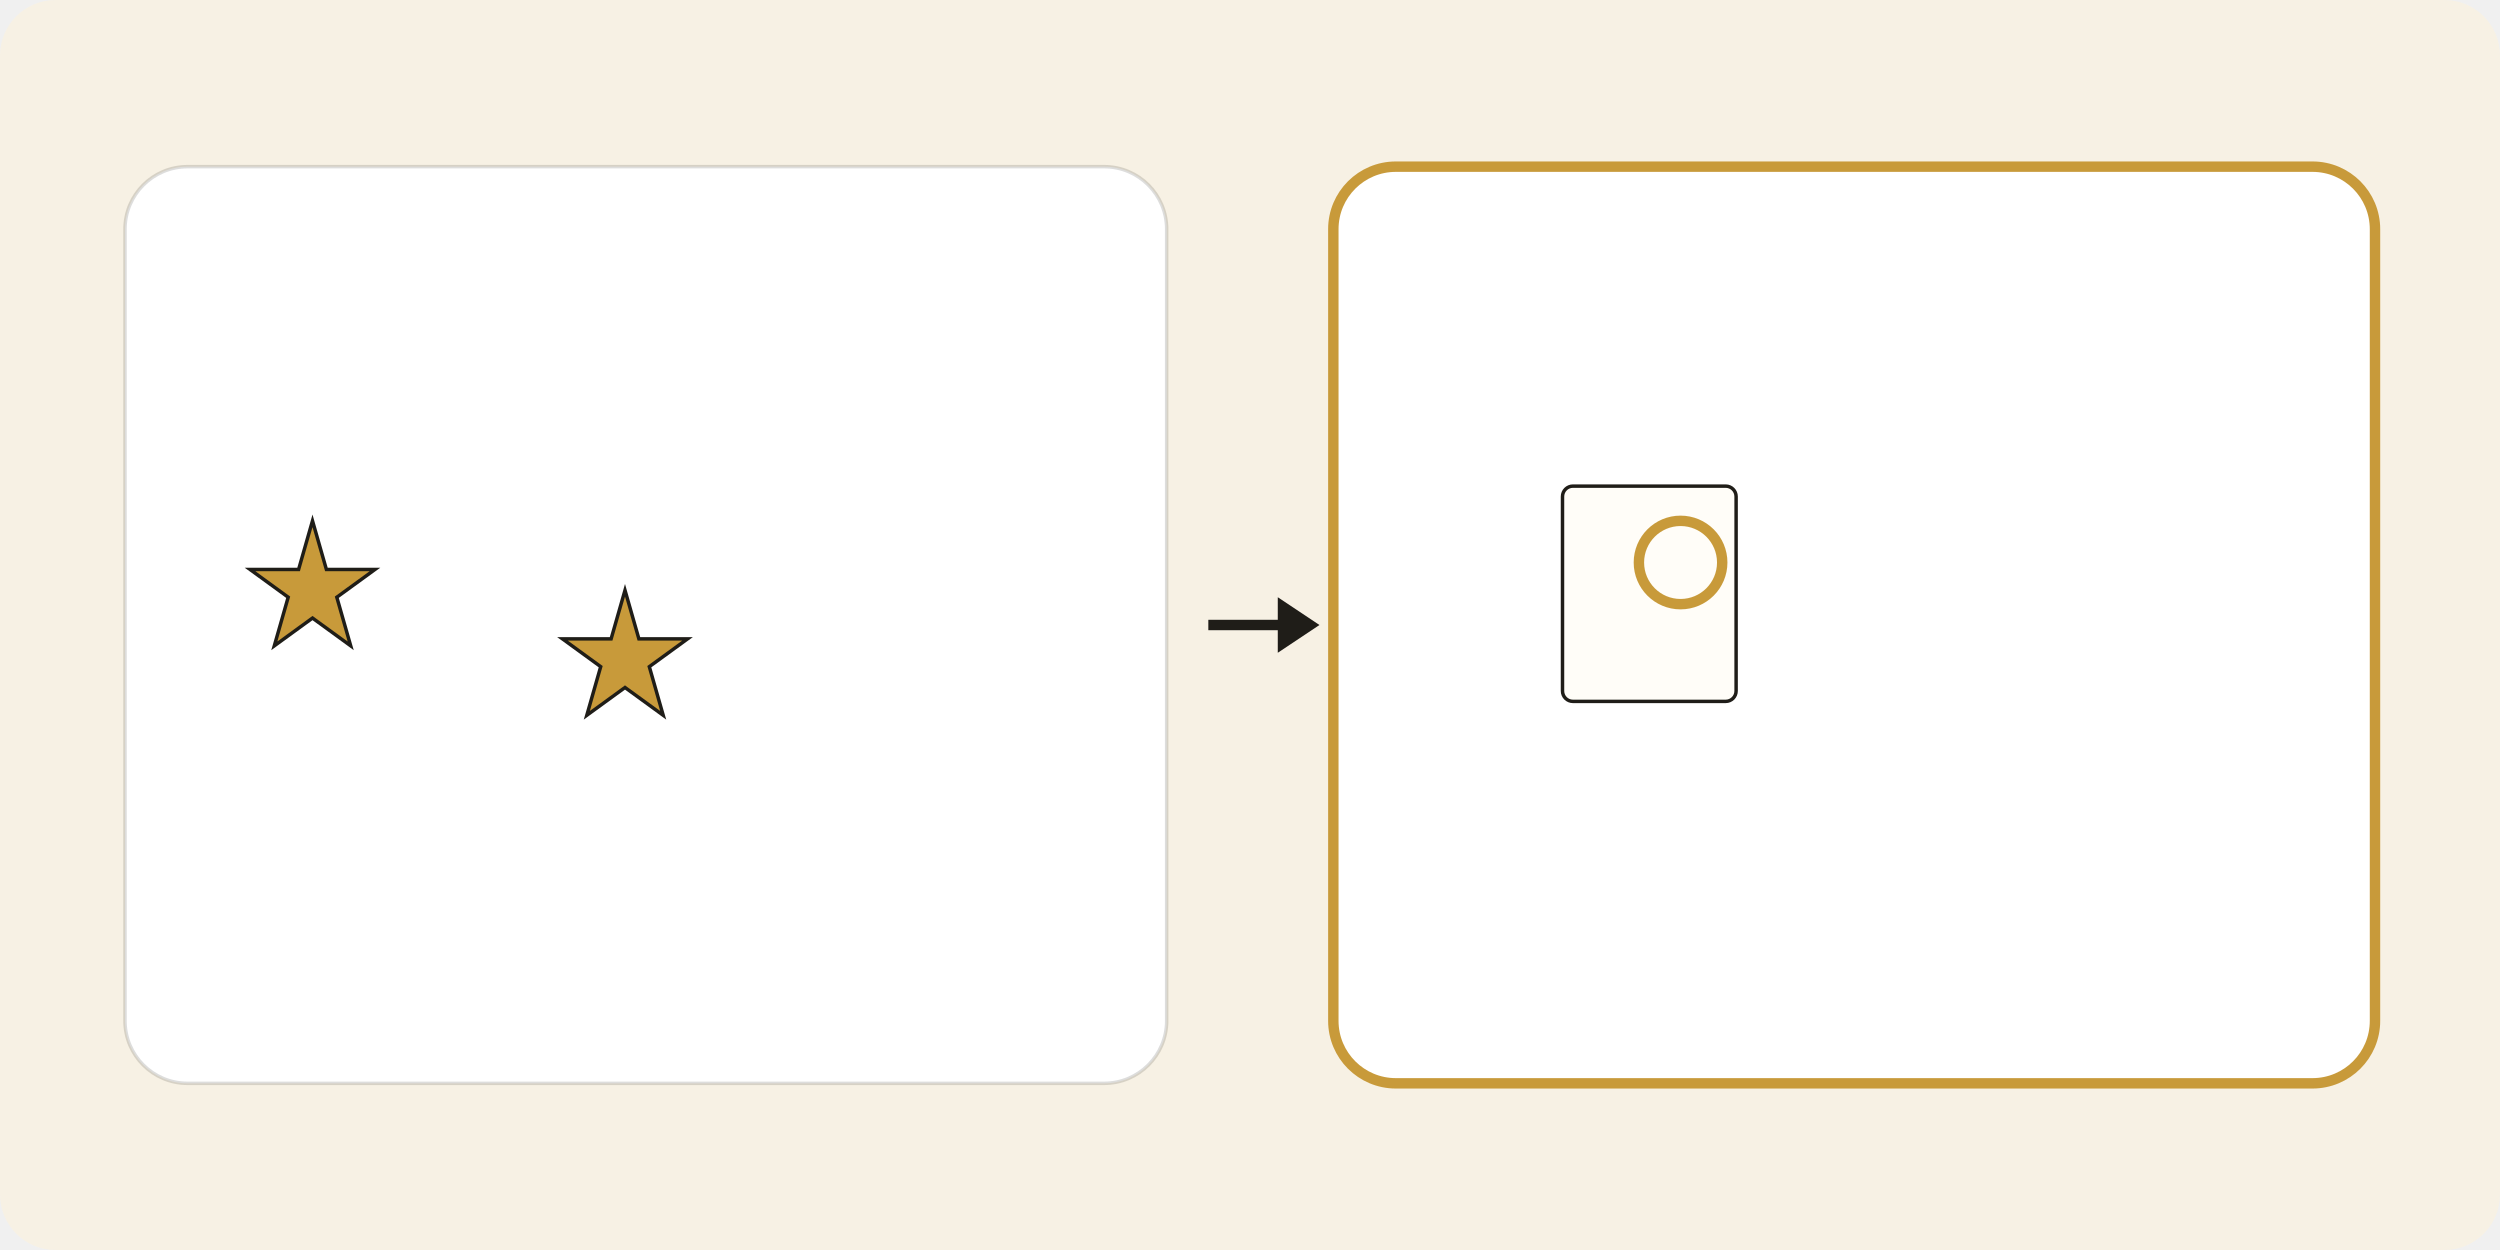
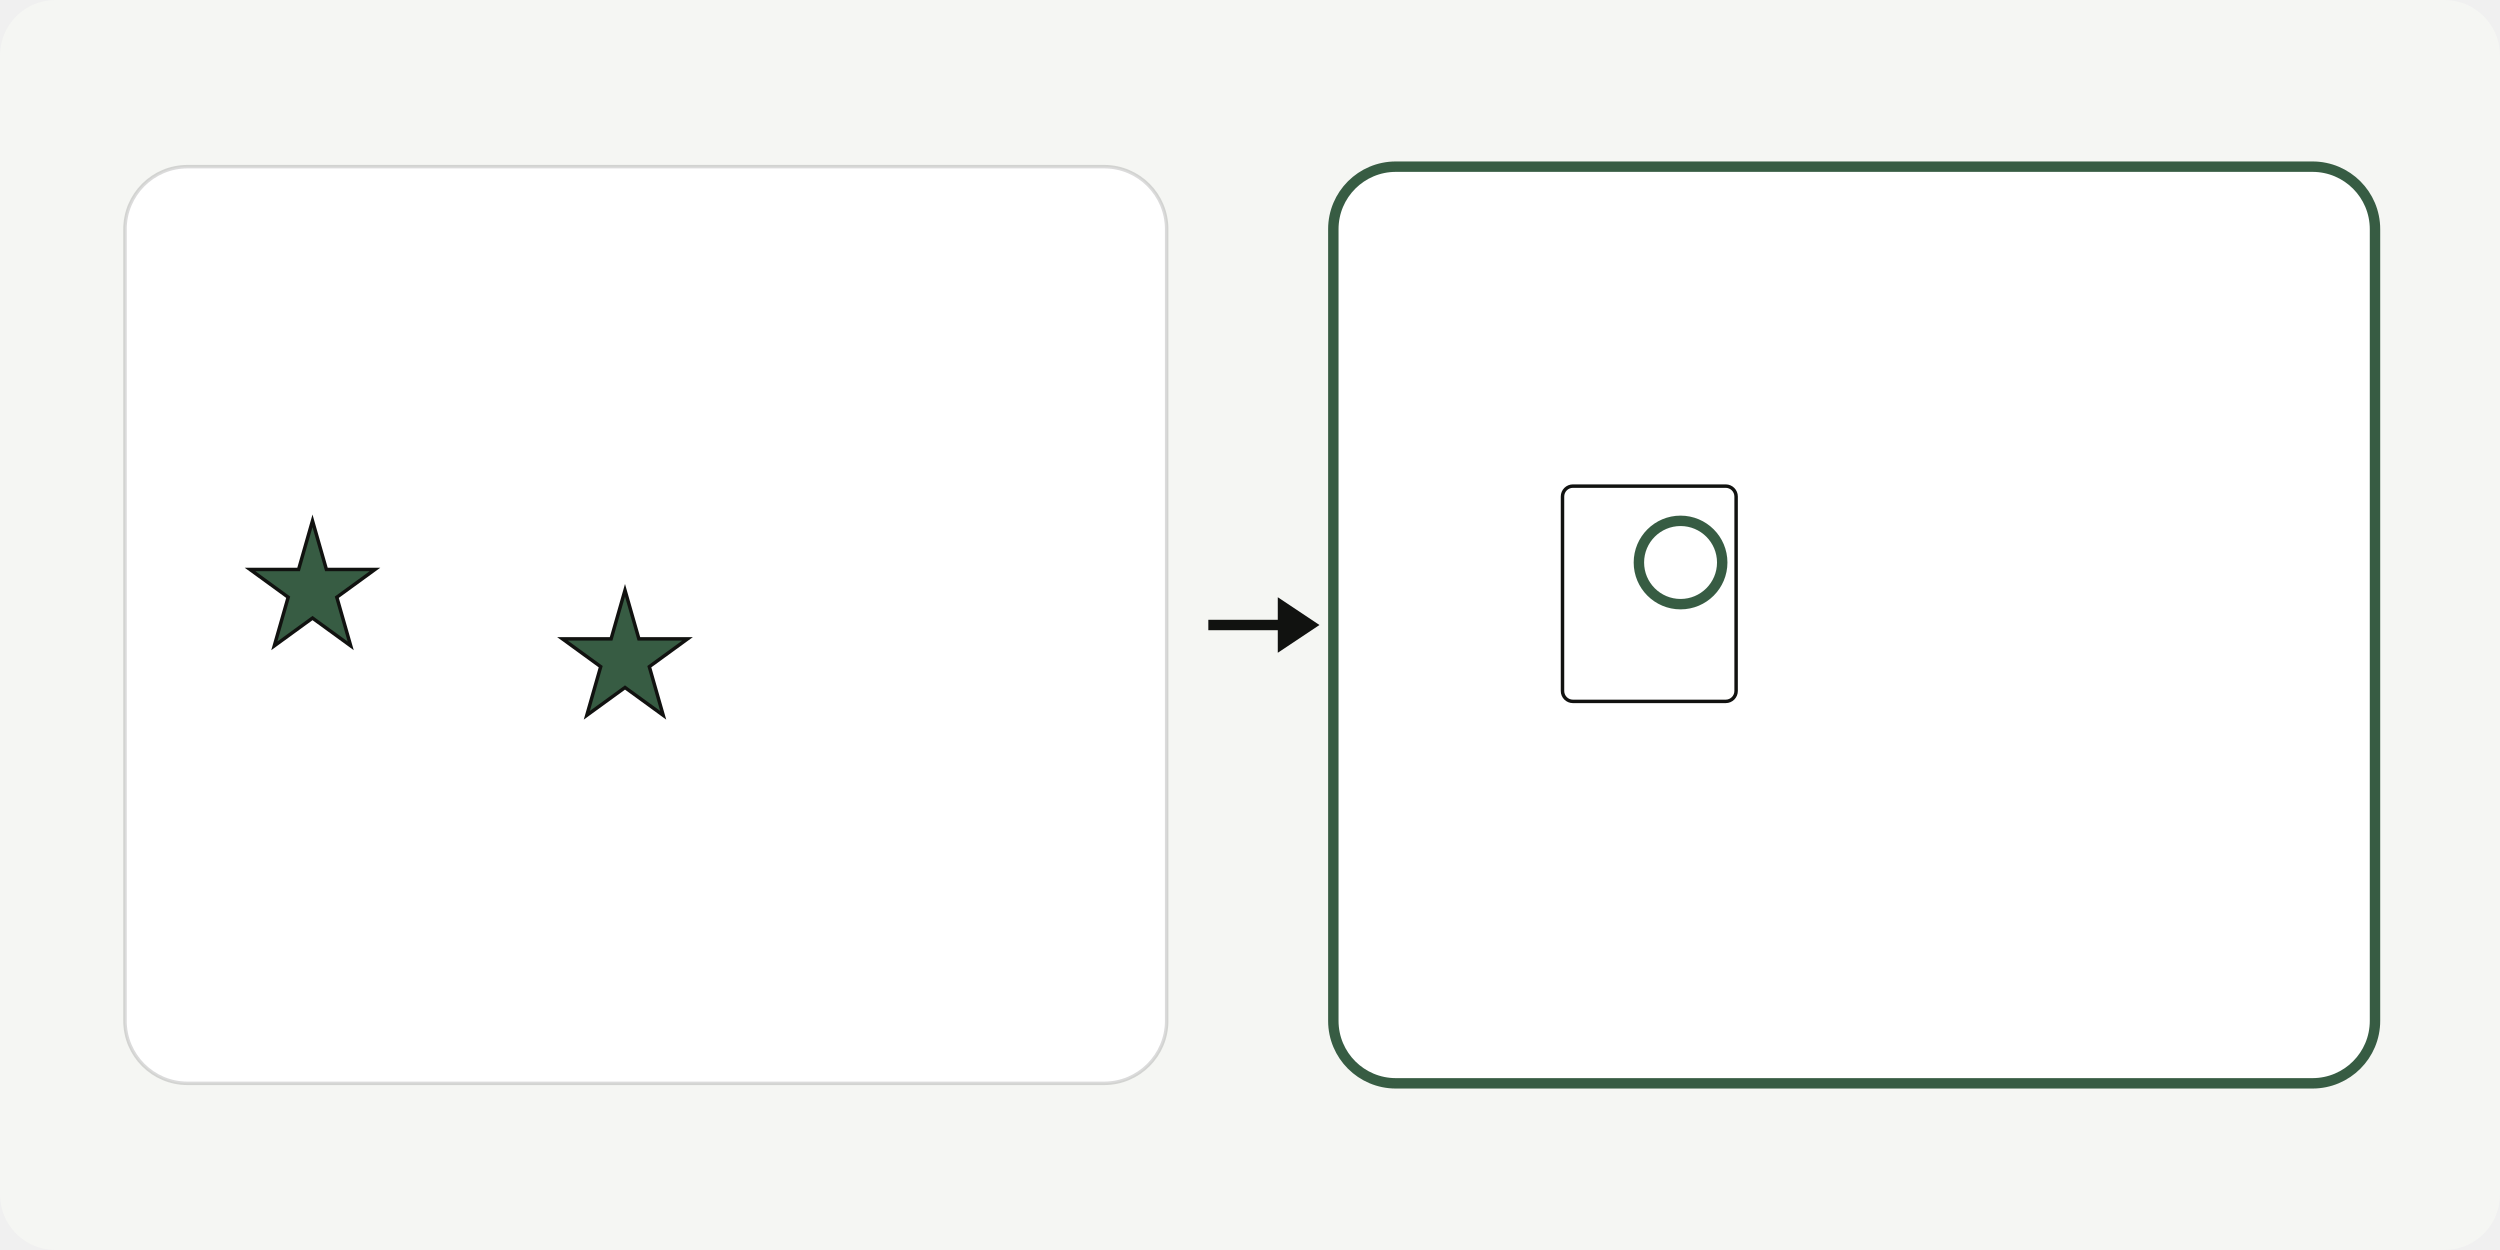
<svg xmlns="http://www.w3.org/2000/svg" viewBox="0 0 720 360" width="720" height="360">
-   <rect width="720" height="360" rx="16" fill="#f7f1e4" />
-   <rect x="36" y="48" width="300" height="264" rx="18" fill="#fff" stroke="#1f1d18" stroke-opacity="0.15" />
-   <rect x="384" y="48" width="300" height="264" rx="18" fill="#fff" stroke="#c89a3a" stroke-width="3" />
+   <rect width="720" height="360" rx="16" fill="#f5f6f3" />
+   <rect x="36" y="48" width="300" height="264" rx="18" fill="#fff" stroke="#111210" stroke-opacity="0.15" />
+   <rect x="384" y="48" width="300" height="264" rx="18" fill="#fff" stroke="#375c43" stroke-width="3" />
  <g transform="translate(70 150)">
-     <path d="M20 0 l4 14 h14 l-11 8 4 14-11-8-11 8 4-14-11-8 h14z" fill="#c89a3a" stroke="#1f1d18" />
-     <path d="M110 20 l4 14 h14 l-11 8 4 14-11-8-11 8 4-14-11-8 h14z" fill="#c89a3a" stroke="#1f1d18" />
+     <path d="M20 0 l4 14 h14 l-11 8 4 14-11-8-11 8 4-14-11-8 h14z" fill="#375c43" stroke="#111210" />
+     <path d="M110 20 l4 14 h14 l-11 8 4 14-11-8-11 8 4-14-11-8 h14z" fill="#375c43" stroke="#111210" />
  </g>
-   <path d="M348 180 h28" stroke="#1f1d18" stroke-width="3" />
-   <path d="M368 172 l12 8-12 8" fill="#1f1d18" />
+   <path d="M348 180 h28" stroke="#111210" stroke-width="3" />
+   <path d="M368 172 l12 8-12 8" fill="#111210" />
  <g transform="translate(450 140)">
-     <rect x="0" y="0" width="50" height="62" rx="3" fill="#fffdf8" stroke="#1f1d18" />
-     <circle cx="34" cy="22" r="12" fill="none" stroke="#c89a3a" stroke-width="3" />
+     <rect x="0" y="0" width="50" height="62" rx="3" fill="#ffffff" stroke="#111210" />
+     <circle cx="34" cy="22" r="12" fill="none" stroke="#375c43" stroke-width="3" />
  </g>
</svg>
